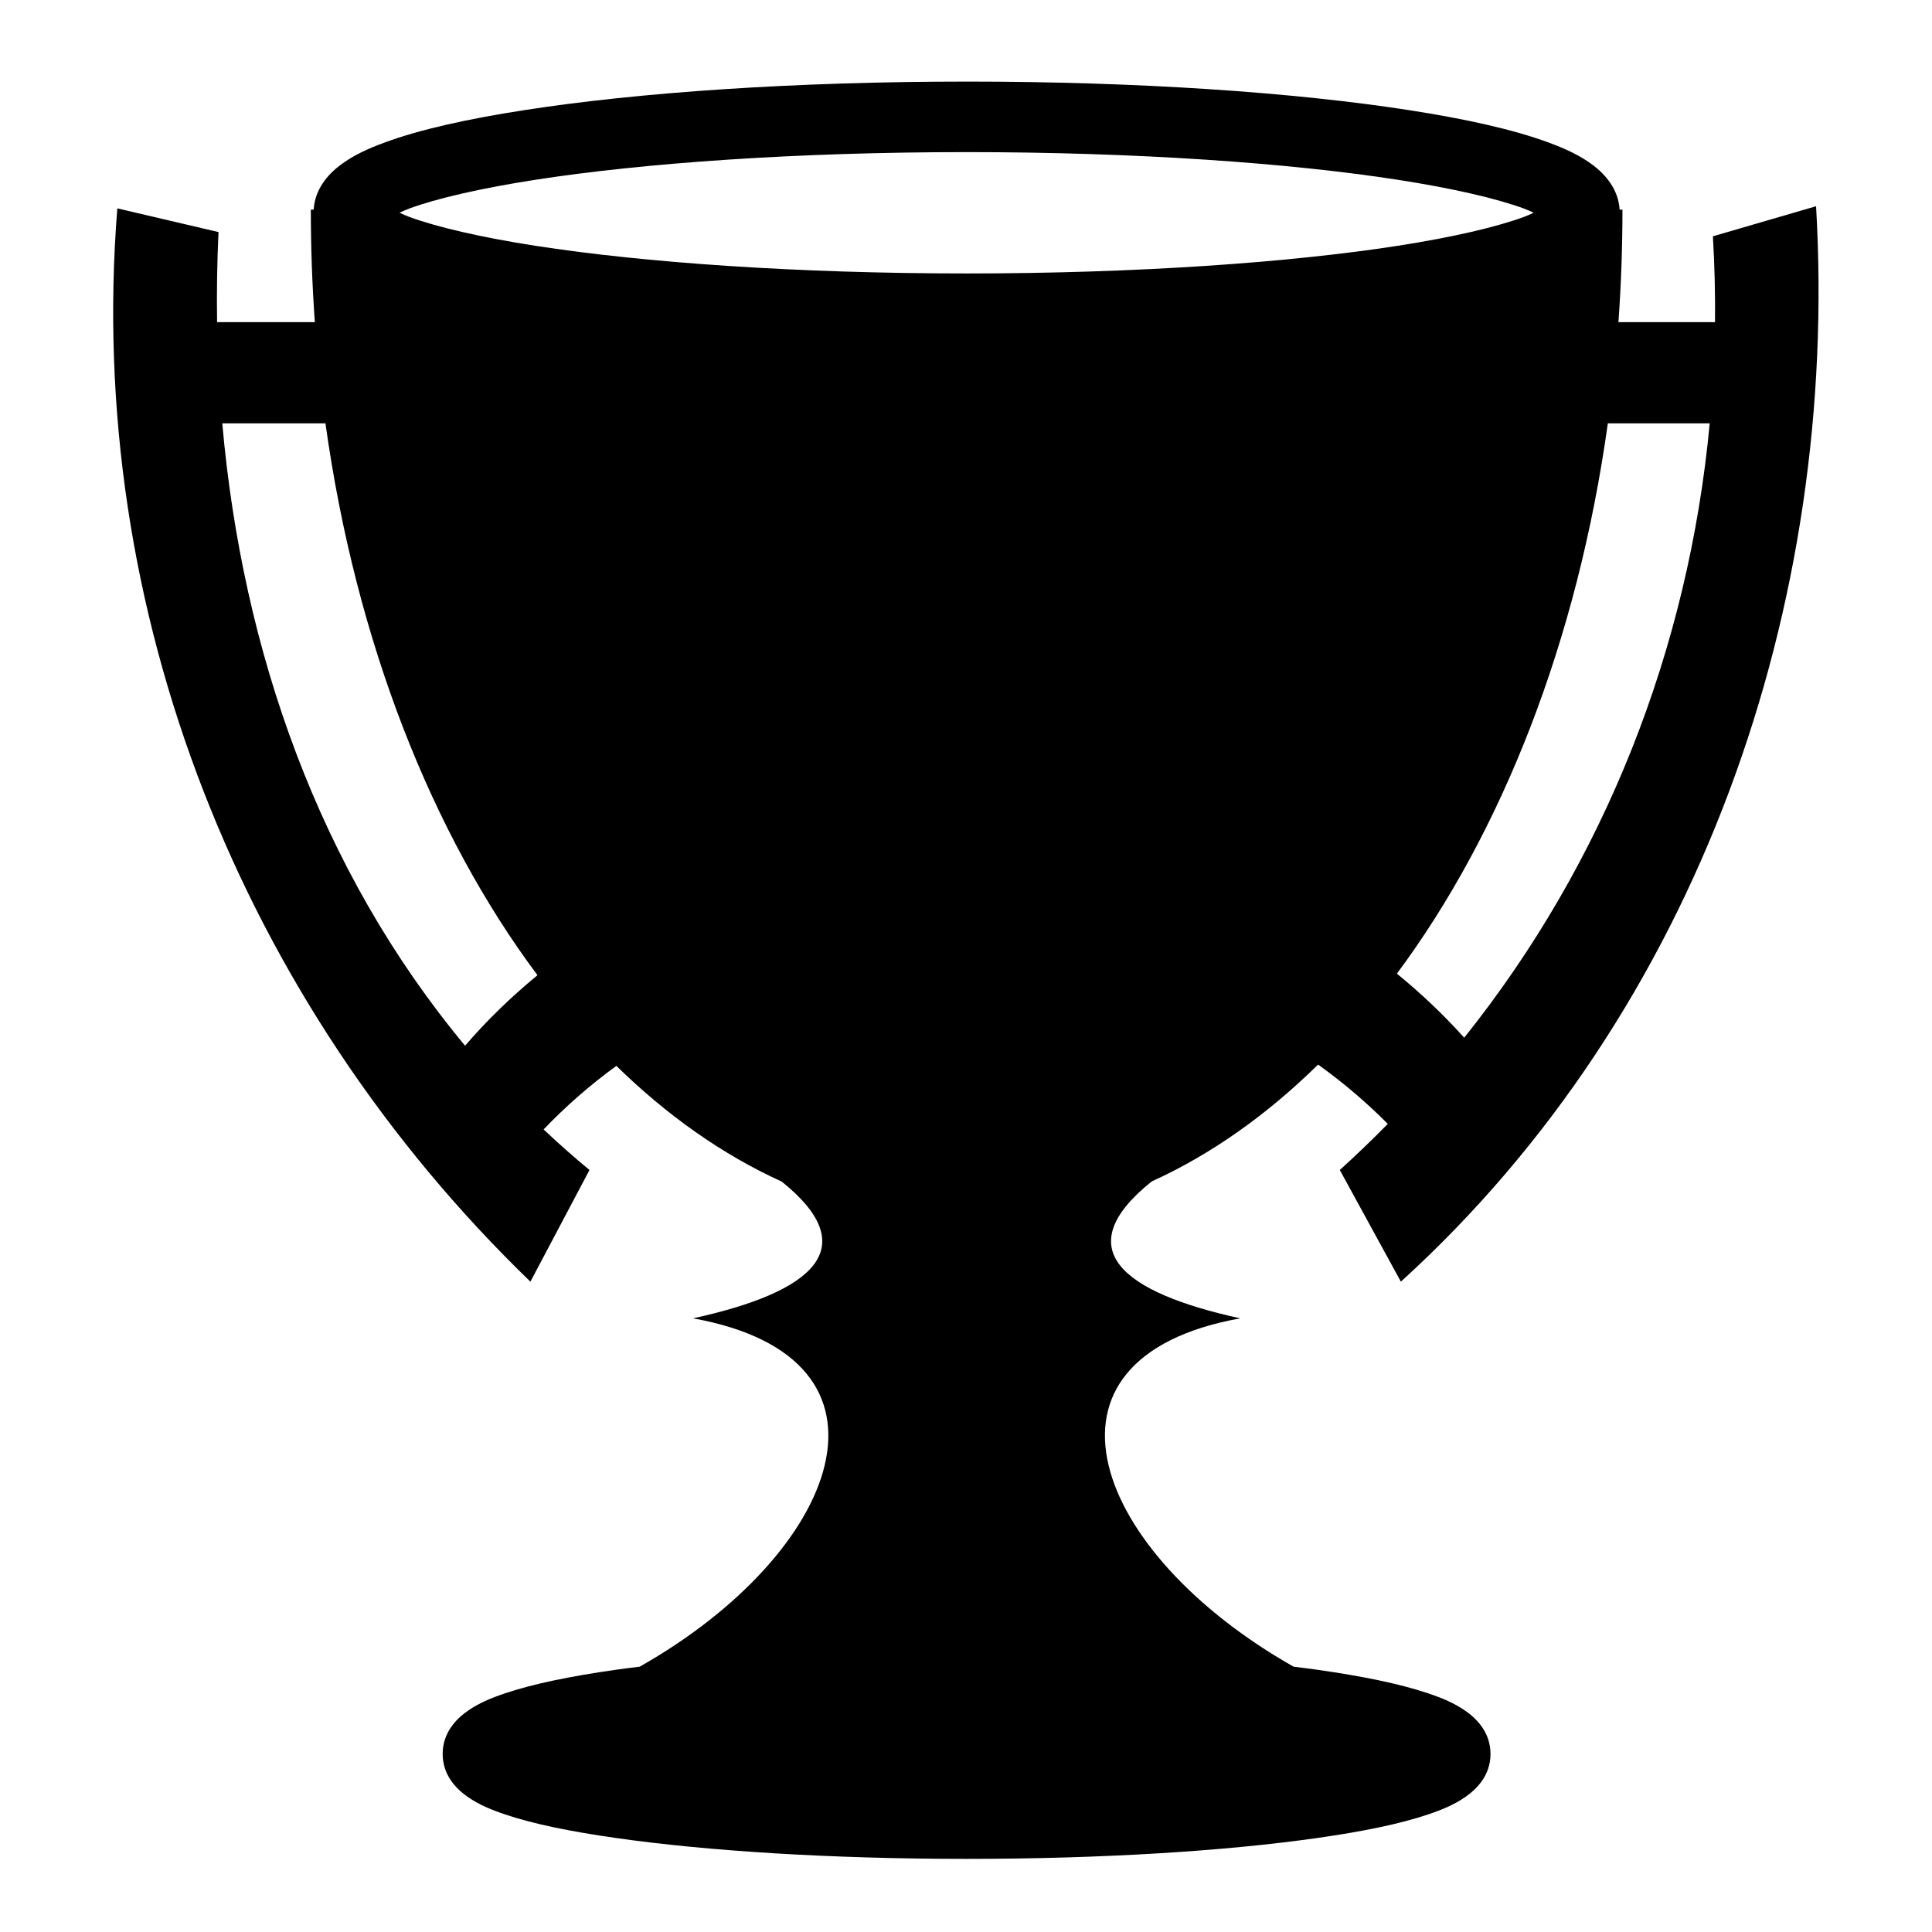
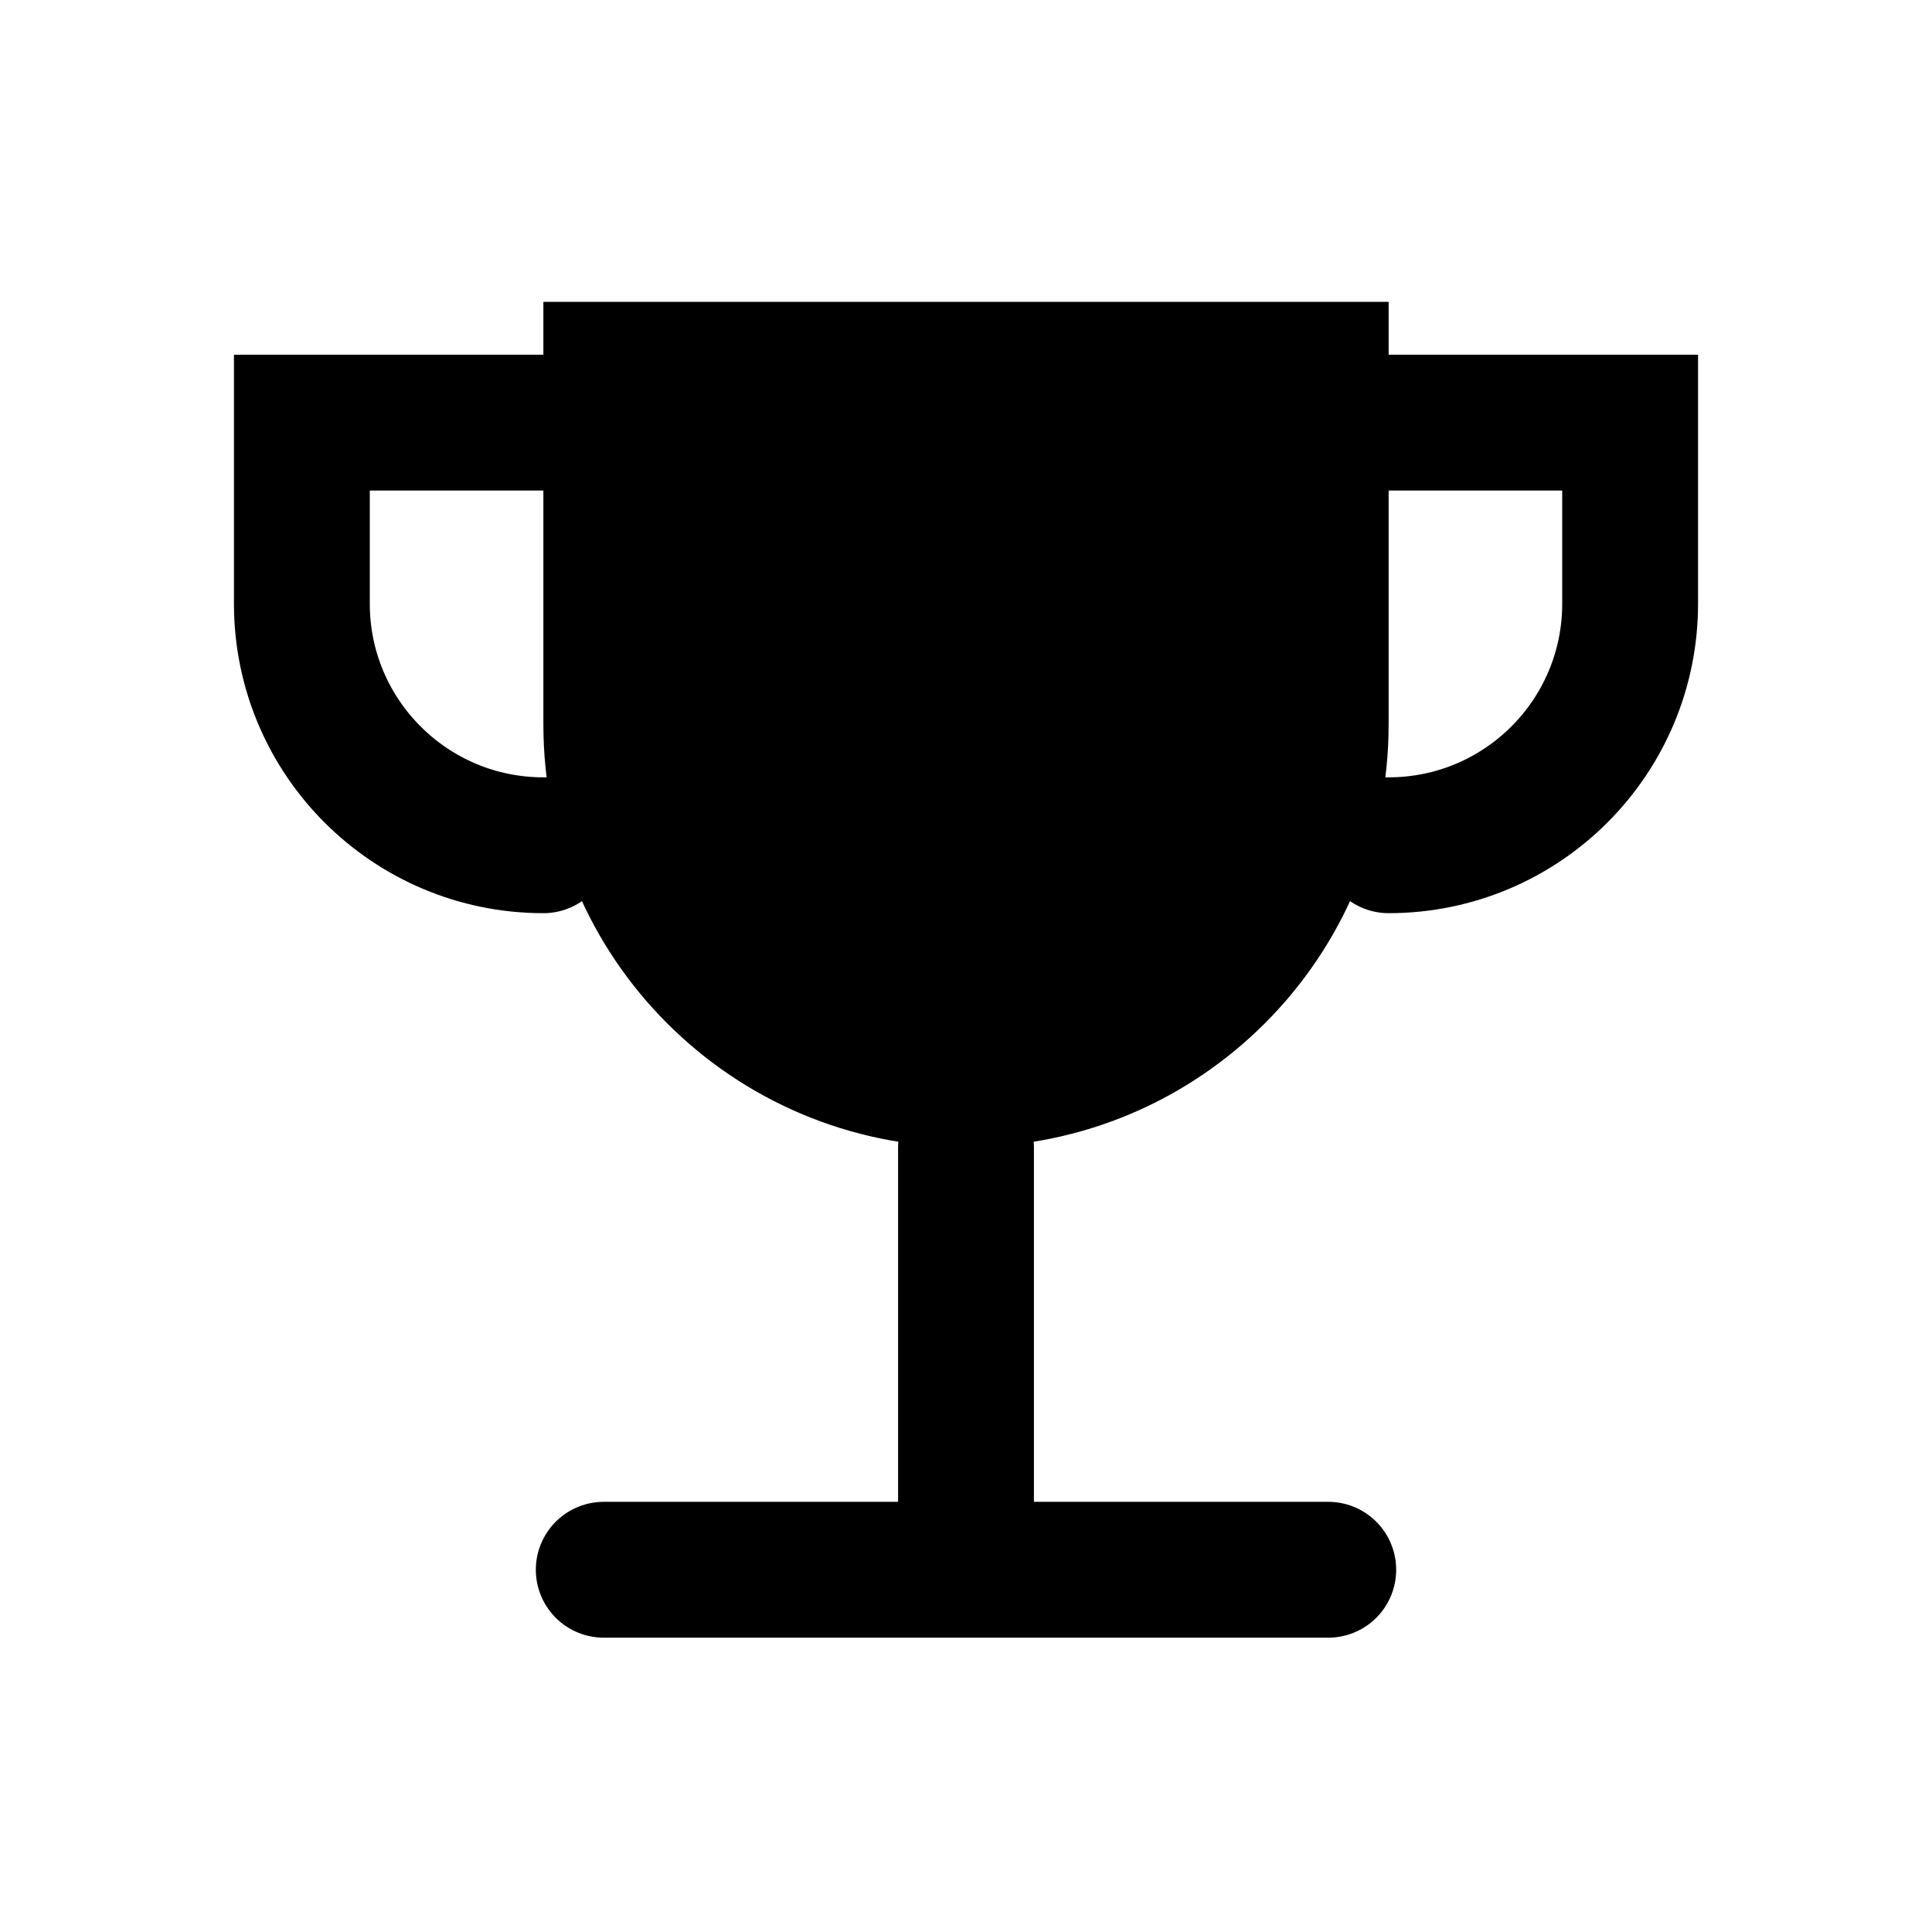
- <svg xmlns="http://www.w3.org/2000/svg" viewBox="0 0 512 512">
-   <path d="M256.156 21.625c-45.605 0-86.876 2.852-117.22 7.563-15.17 2.355-27.554 5.11-36.874 8.53-4.66 1.71-8.568 3.515-11.968 6.094-3.238 2.457-6.65 6.36-6.97 11.75h-.75c0 10.08.362 20.022 1.064 29.813H57.53c-.12-7.952.003-15.922.376-23.875l-26.812-6.28C22.55 161.892 64.1 265.716 140.564 339.655l15.655-29.594c-4.198-3.477-8.25-7.063-12.157-10.75 5.846-6.112 12.293-11.76 19.28-16.843 13.468 13.172 28.182 23.565 43.813 30.655 22.114 17.744 8.053 29.368-23.5 36.25 58.863 10.6 38.948 62.267-14.125 92.313-2.14.27-4.256.523-6.28.812-12.047 1.718-21.876 3.71-29.406 6.25-3.765 1.27-6.958 2.6-9.906 4.656-2.95 2.055-6.626 5.705-6.626 11.406 0 5.702 3.677 9.32 6.626 11.375 2.948 2.055 6.14 3.387 9.906 4.657 7.53 2.54 17.36 4.532 29.406 6.25 24.094 3.436 56.784 5.53 92.906 5.53 36.123 0 68.812-2.094 92.906-5.53 12.048-1.718 21.877-3.71 29.407-6.25 3.764-1.27 6.957-2.602 9.905-4.656 2.948-2.055 6.625-5.674 6.625-11.375 0-5.702-3.677-9.352-6.625-11.407-2.948-2.055-6.14-3.387-9.906-4.656-7.53-2.54-17.36-4.532-29.408-6.25-2.013-.287-4.12-.544-6.25-.813-53.076-30.045-72.99-81.71-14.125-92.312-31.568-6.886-45.63-18.522-23.468-36.28 15.74-7.15 30.547-17.655 44.092-30.97 6.648 4.773 12.84 10.038 18.47 15.72-4.105 4.172-8.338 8.257-12.72 12.217l16.188 29.594c79.118-71.955 116.195-179.53 110.03-285l-27.342 7.97c.45 7.61.64 15.19.562 22.75h-25.594c.702-9.792 1.063-19.735 1.063-29.814h-.75c-.323-5.39-3.763-9.293-7-11.75-3.402-2.58-7.31-4.383-11.97-6.093-9.32-3.422-21.704-6.177-36.875-8.532-30.342-4.71-71.613-7.563-117.22-7.563zm0 18.688c44.822 0 85.426 2.854 114.344 7.343 14.46 2.245 26.06 4.932 33.313 7.594 1.04.382 1.775.75 2.625 1.125-.85.375-1.58.742-2.625 1.125-7.252 2.662-18.854 5.38-33.313 7.625-28.918 4.49-69.522 7.344-114.344 7.344-44.82 0-85.425-2.855-114.344-7.345-14.46-2.245-26.06-4.963-33.312-7.625-1.05-.386-1.77-.748-2.625-1.125.853-.376 1.577-.74 2.625-1.125 7.252-2.662 18.853-5.35 33.313-7.594 28.918-4.49 69.522-7.343 114.343-7.343zm-197.25 71.874H86.25c8.057 57.878 28.23 108.83 56.188 146.25-6.974 5.74-13.407 11.968-19.188 18.688-38.648-46.456-59.042-104.647-64.344-164.938zm367.188 0h27C447.51 171.82 425.336 228.34 388.03 275c-5.44-6.055-11.406-11.73-17.842-16.97 27.81-37.38 47.873-88.175 55.906-145.842z" />
+ <svg xmlns="http://www.w3.org/2000/svg" viewBox="0 0 64 64">
+   <path d="M18 10h28v14a14 14 0 0 1-28 0V10z" fill="#000" />
+   <path d="M18 14h-8v6a8 8 0 0 0 8 8M46 14h8v6a8 8 0 0 1-8 8M32 38v12M20 52h24" fill="none" stroke="#000" stroke-width="4.5" stroke-linecap="round" />
</svg>
